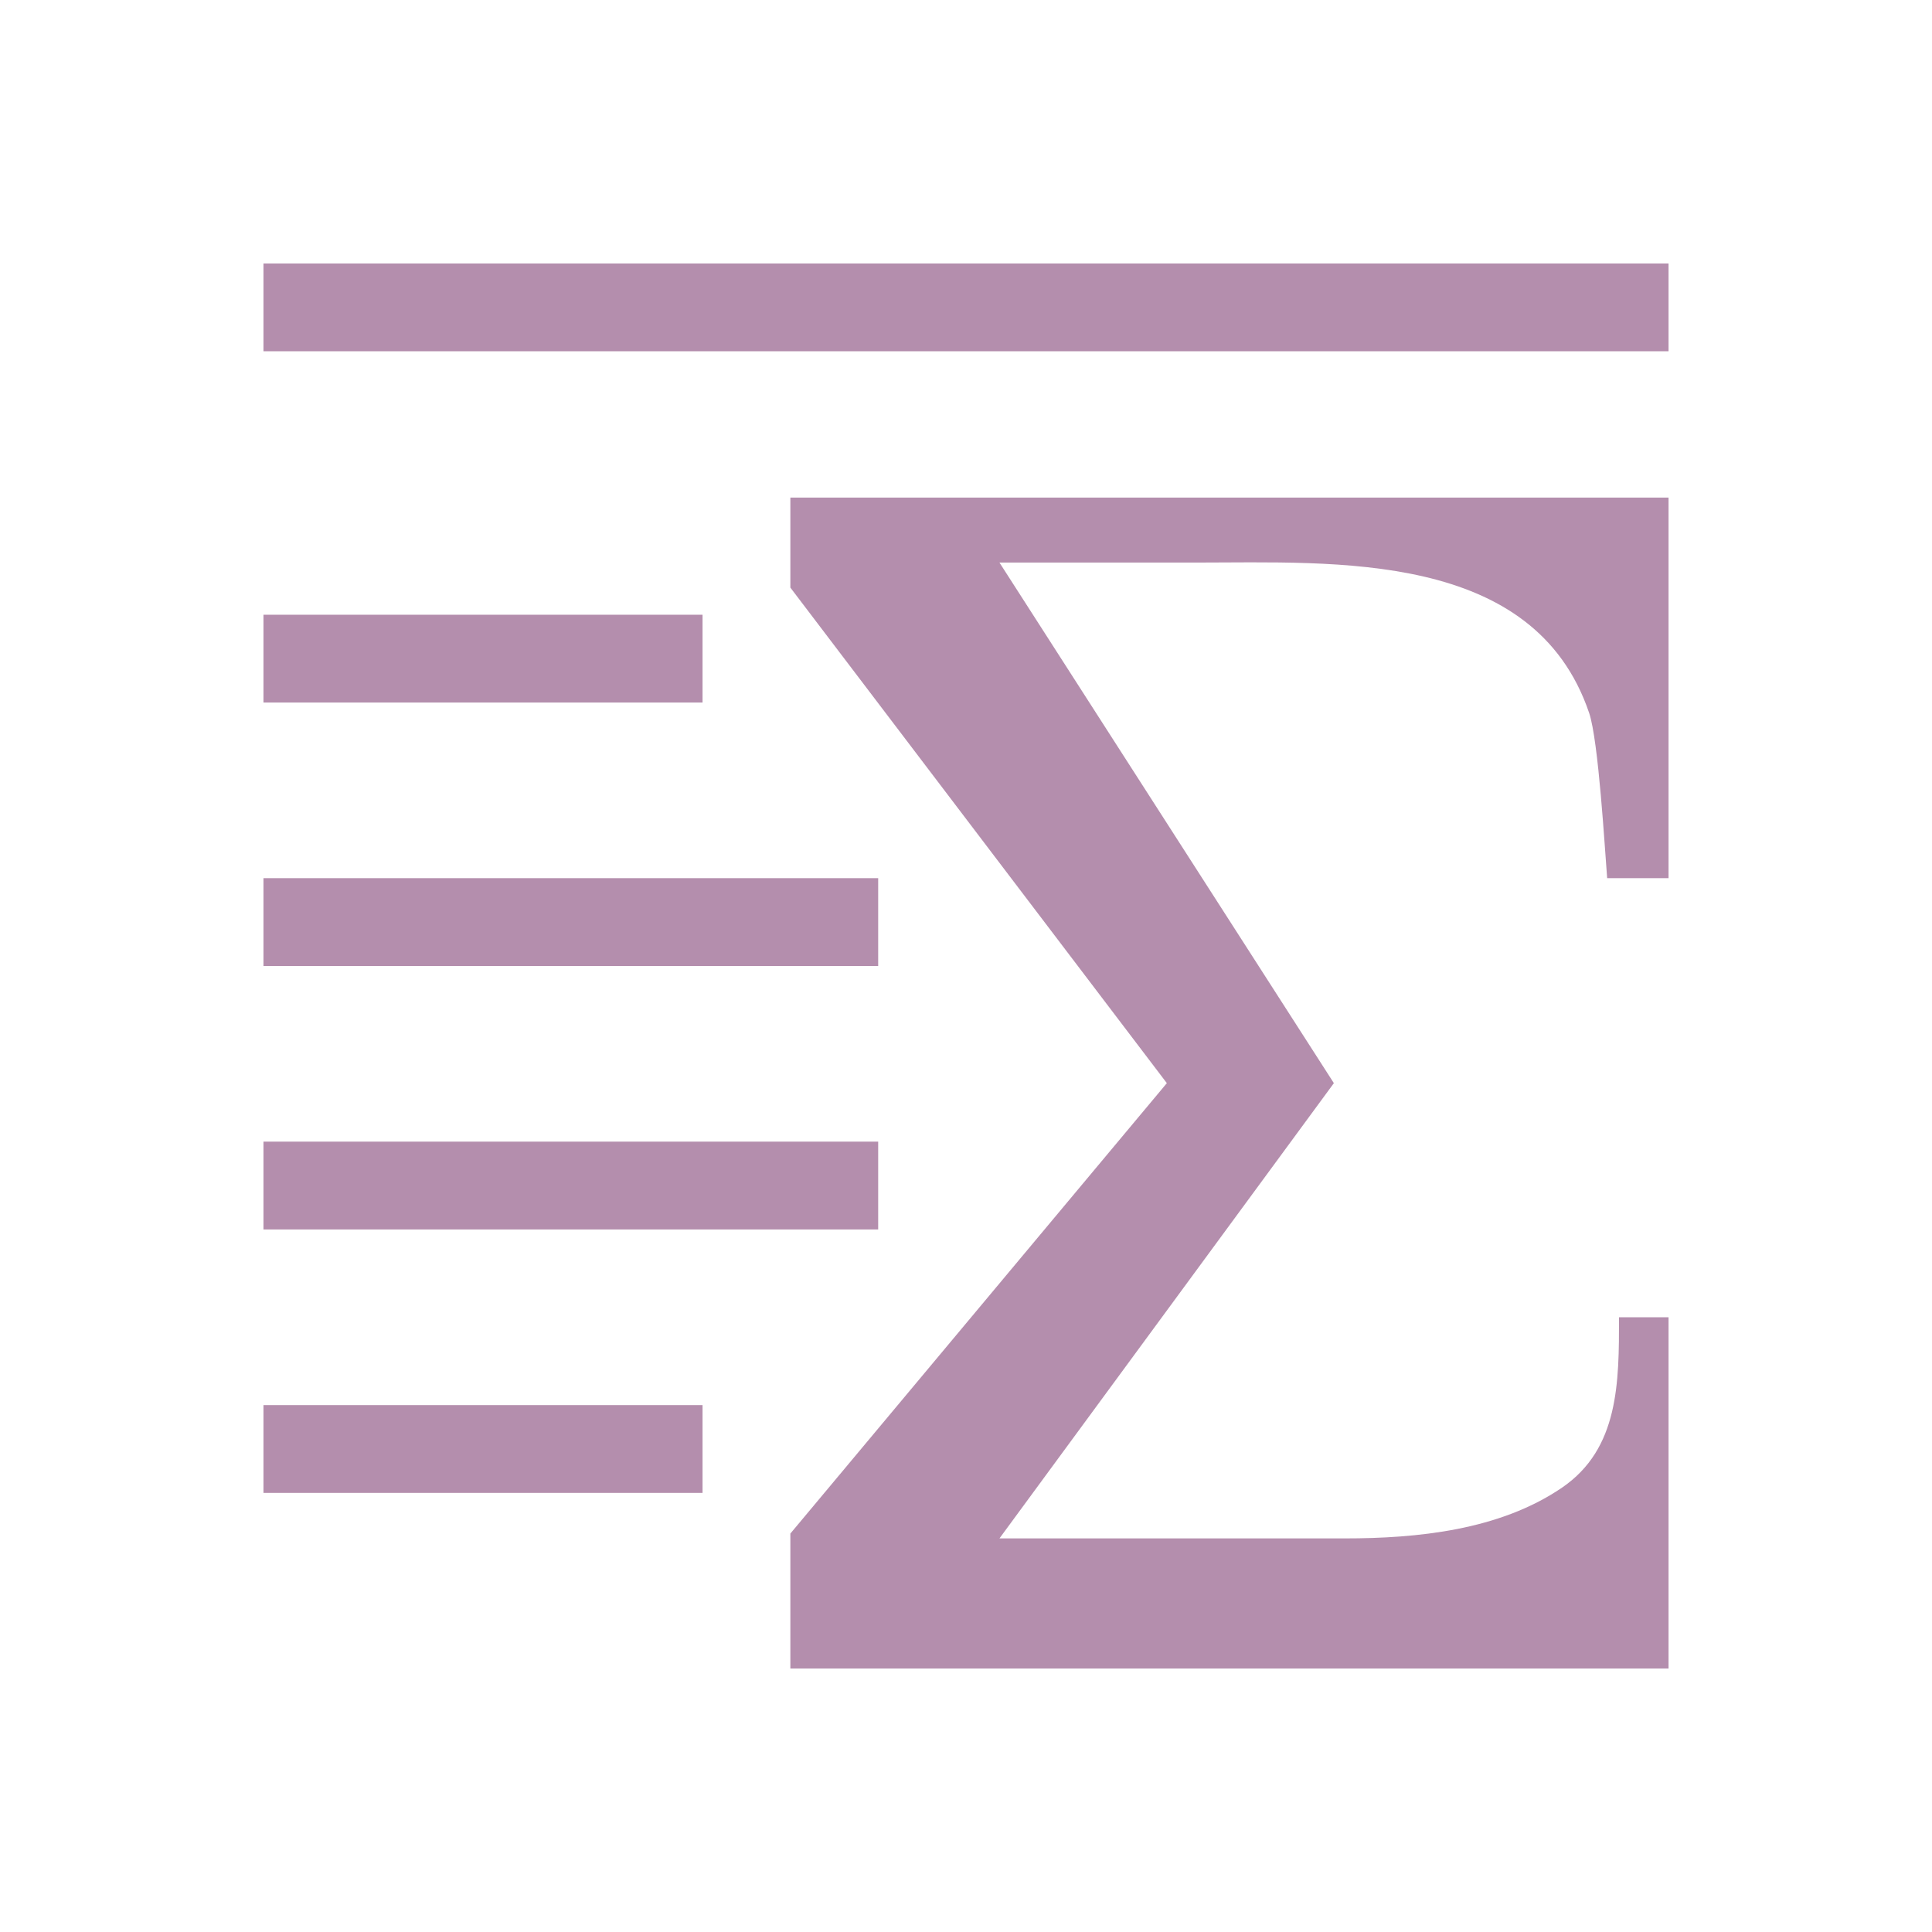
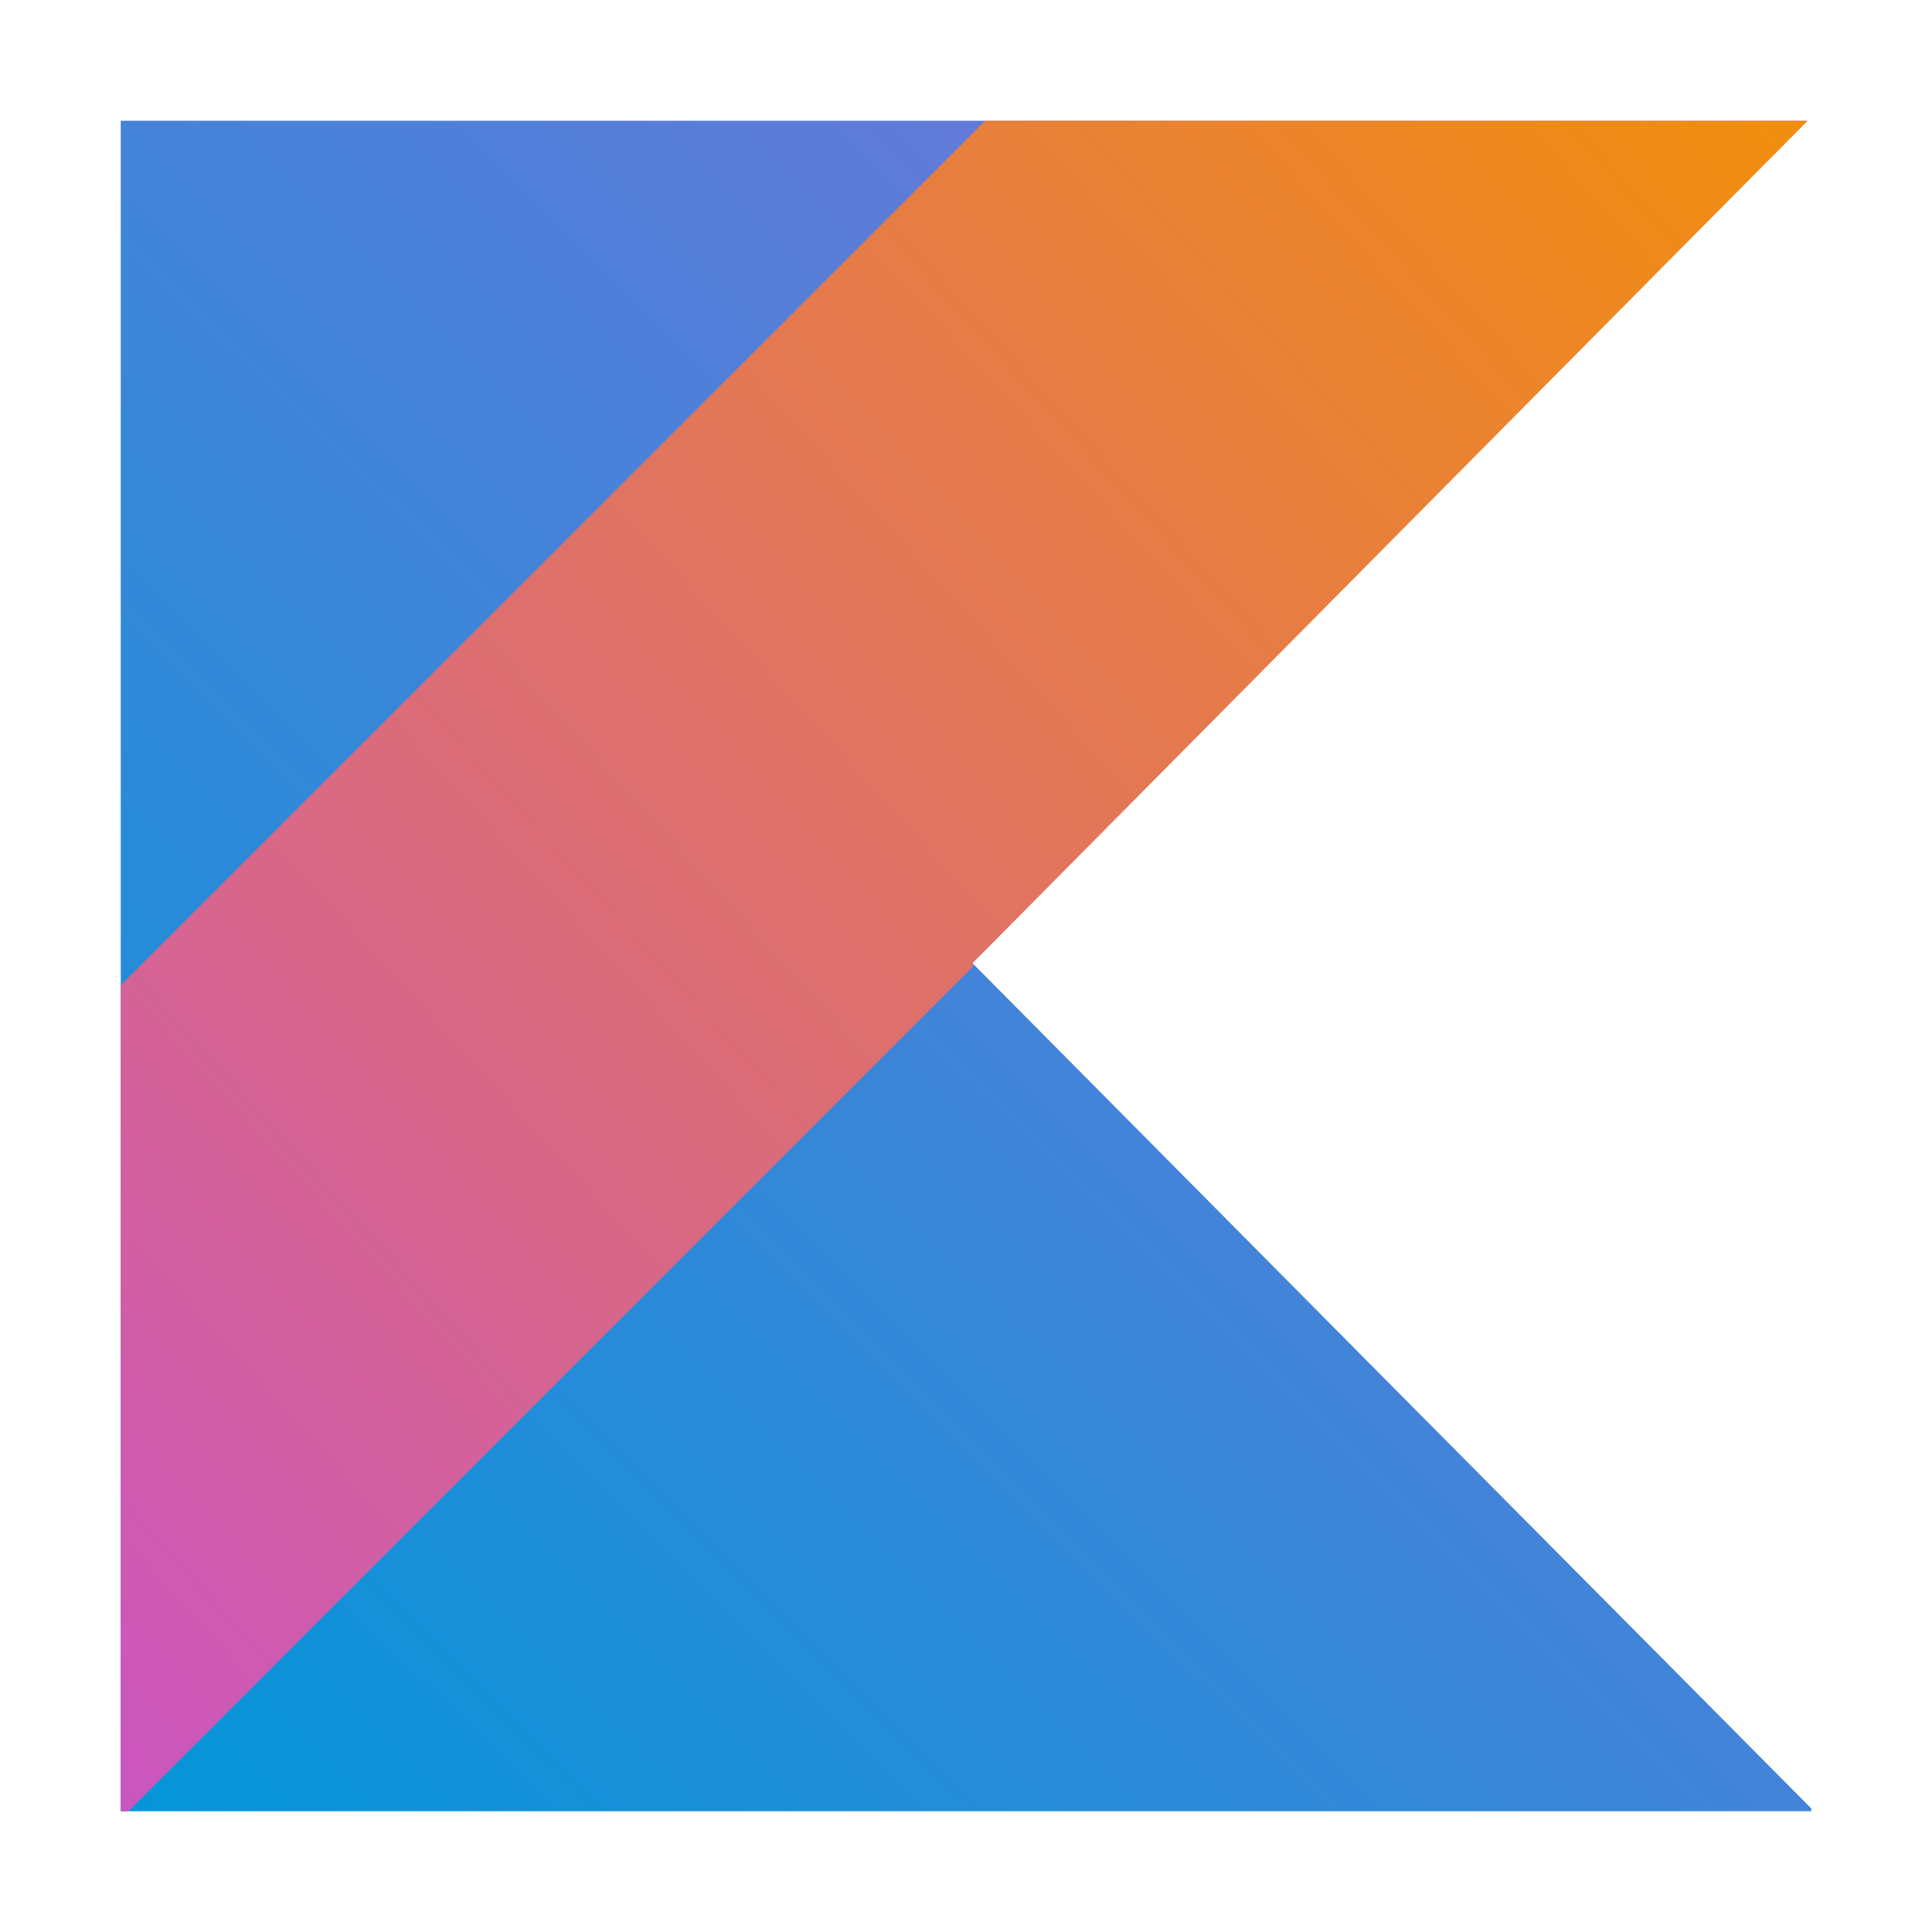
- <svg xmlns="http://www.w3.org/2000/svg" width="22" height="22">
-   <path d="M3 3v1h16V3H3zm6 2.666v1.025l4.287 5.643L9 17.463V19h10v-4h-.564c0 .74.001 1.496-.649 1.94-.712.486-1.651.578-2.476.578h-3.93l3.808-5.184-3.808-5.928h2.238c1.588 0 3.848-.143 4.477 1.713.107.317.178 1.548.205 1.881H19V5.666H9zM3 7v1h5V7H3zm0 3v1h7v-1H3zm0 3v1h7v-1H3zm0 3v1h5v-1H3z" fill="#b48ead" />
+ <svg xmlns="http://www.w3.org/2000/svg" viewBox="0 0 32 32">
+   <defs>
+     <linearGradient id="a" x1="73.714" y1="910.226" x2="105.452" y2="878.134" gradientTransform="translate(-64.139 -782.556) scale(0.893)" gradientUnits="userSpaceOnUse">
+       <stop offset="0" stop-color="#0296d8" />
+       <stop offset="1" stop-color="#8371d9" />
+     </linearGradient>
+     <linearGradient id="b" x1="69.813" y1="905.226" x2="102.279" y2="875.745" gradientTransform="translate(-64.139 -782.556) scale(0.893)" gradientUnits="userSpaceOnUse">
+       <stop offset="0" stop-color="#cb55c0" />
+       <stop offset="1" stop-color="#f28e0e" />
+     </linearGradient>
+   </defs>
+   <path d="M2,2V30H30v-.047l-6.95-7L16.1,15.946l6.95-7.012L29.938,2Z" style="fill:url(#a)" />
+   <path d="M16.318,2,2,16.318V30h.124L16.132,15.992l-.031-.031L23.05,8.95,29.938,2Z" style="fill:url(#b)" />
</svg>
